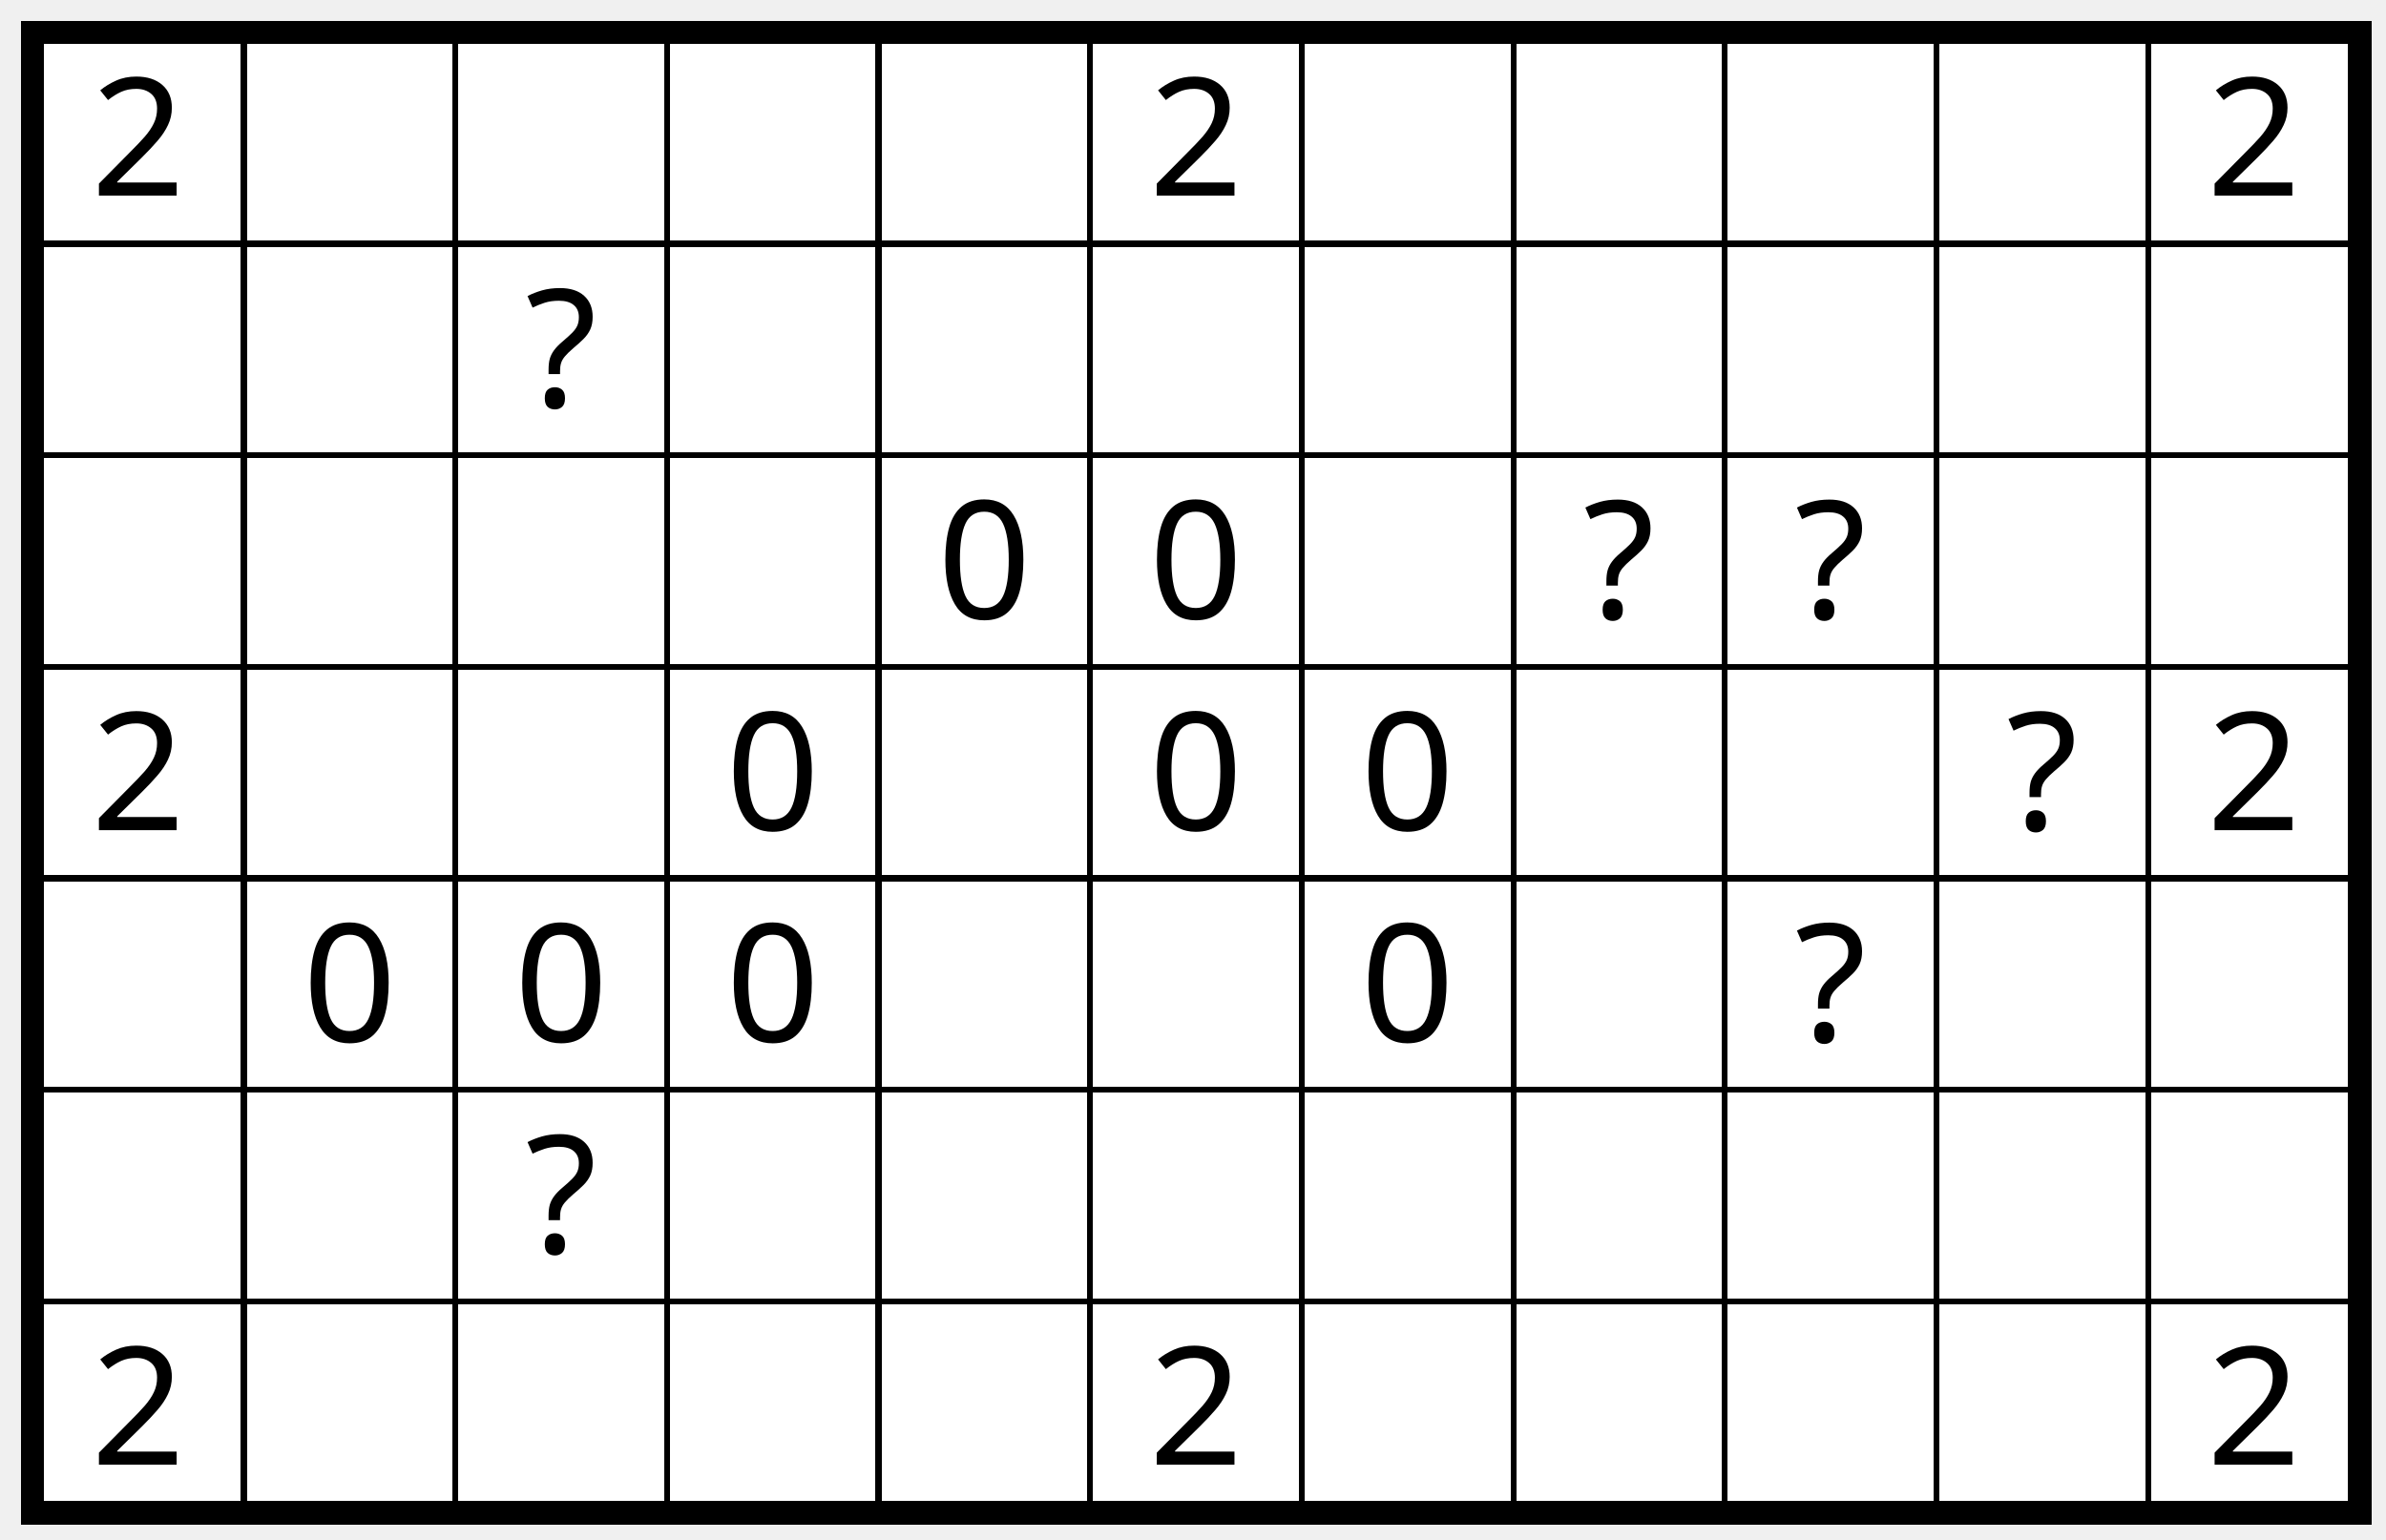
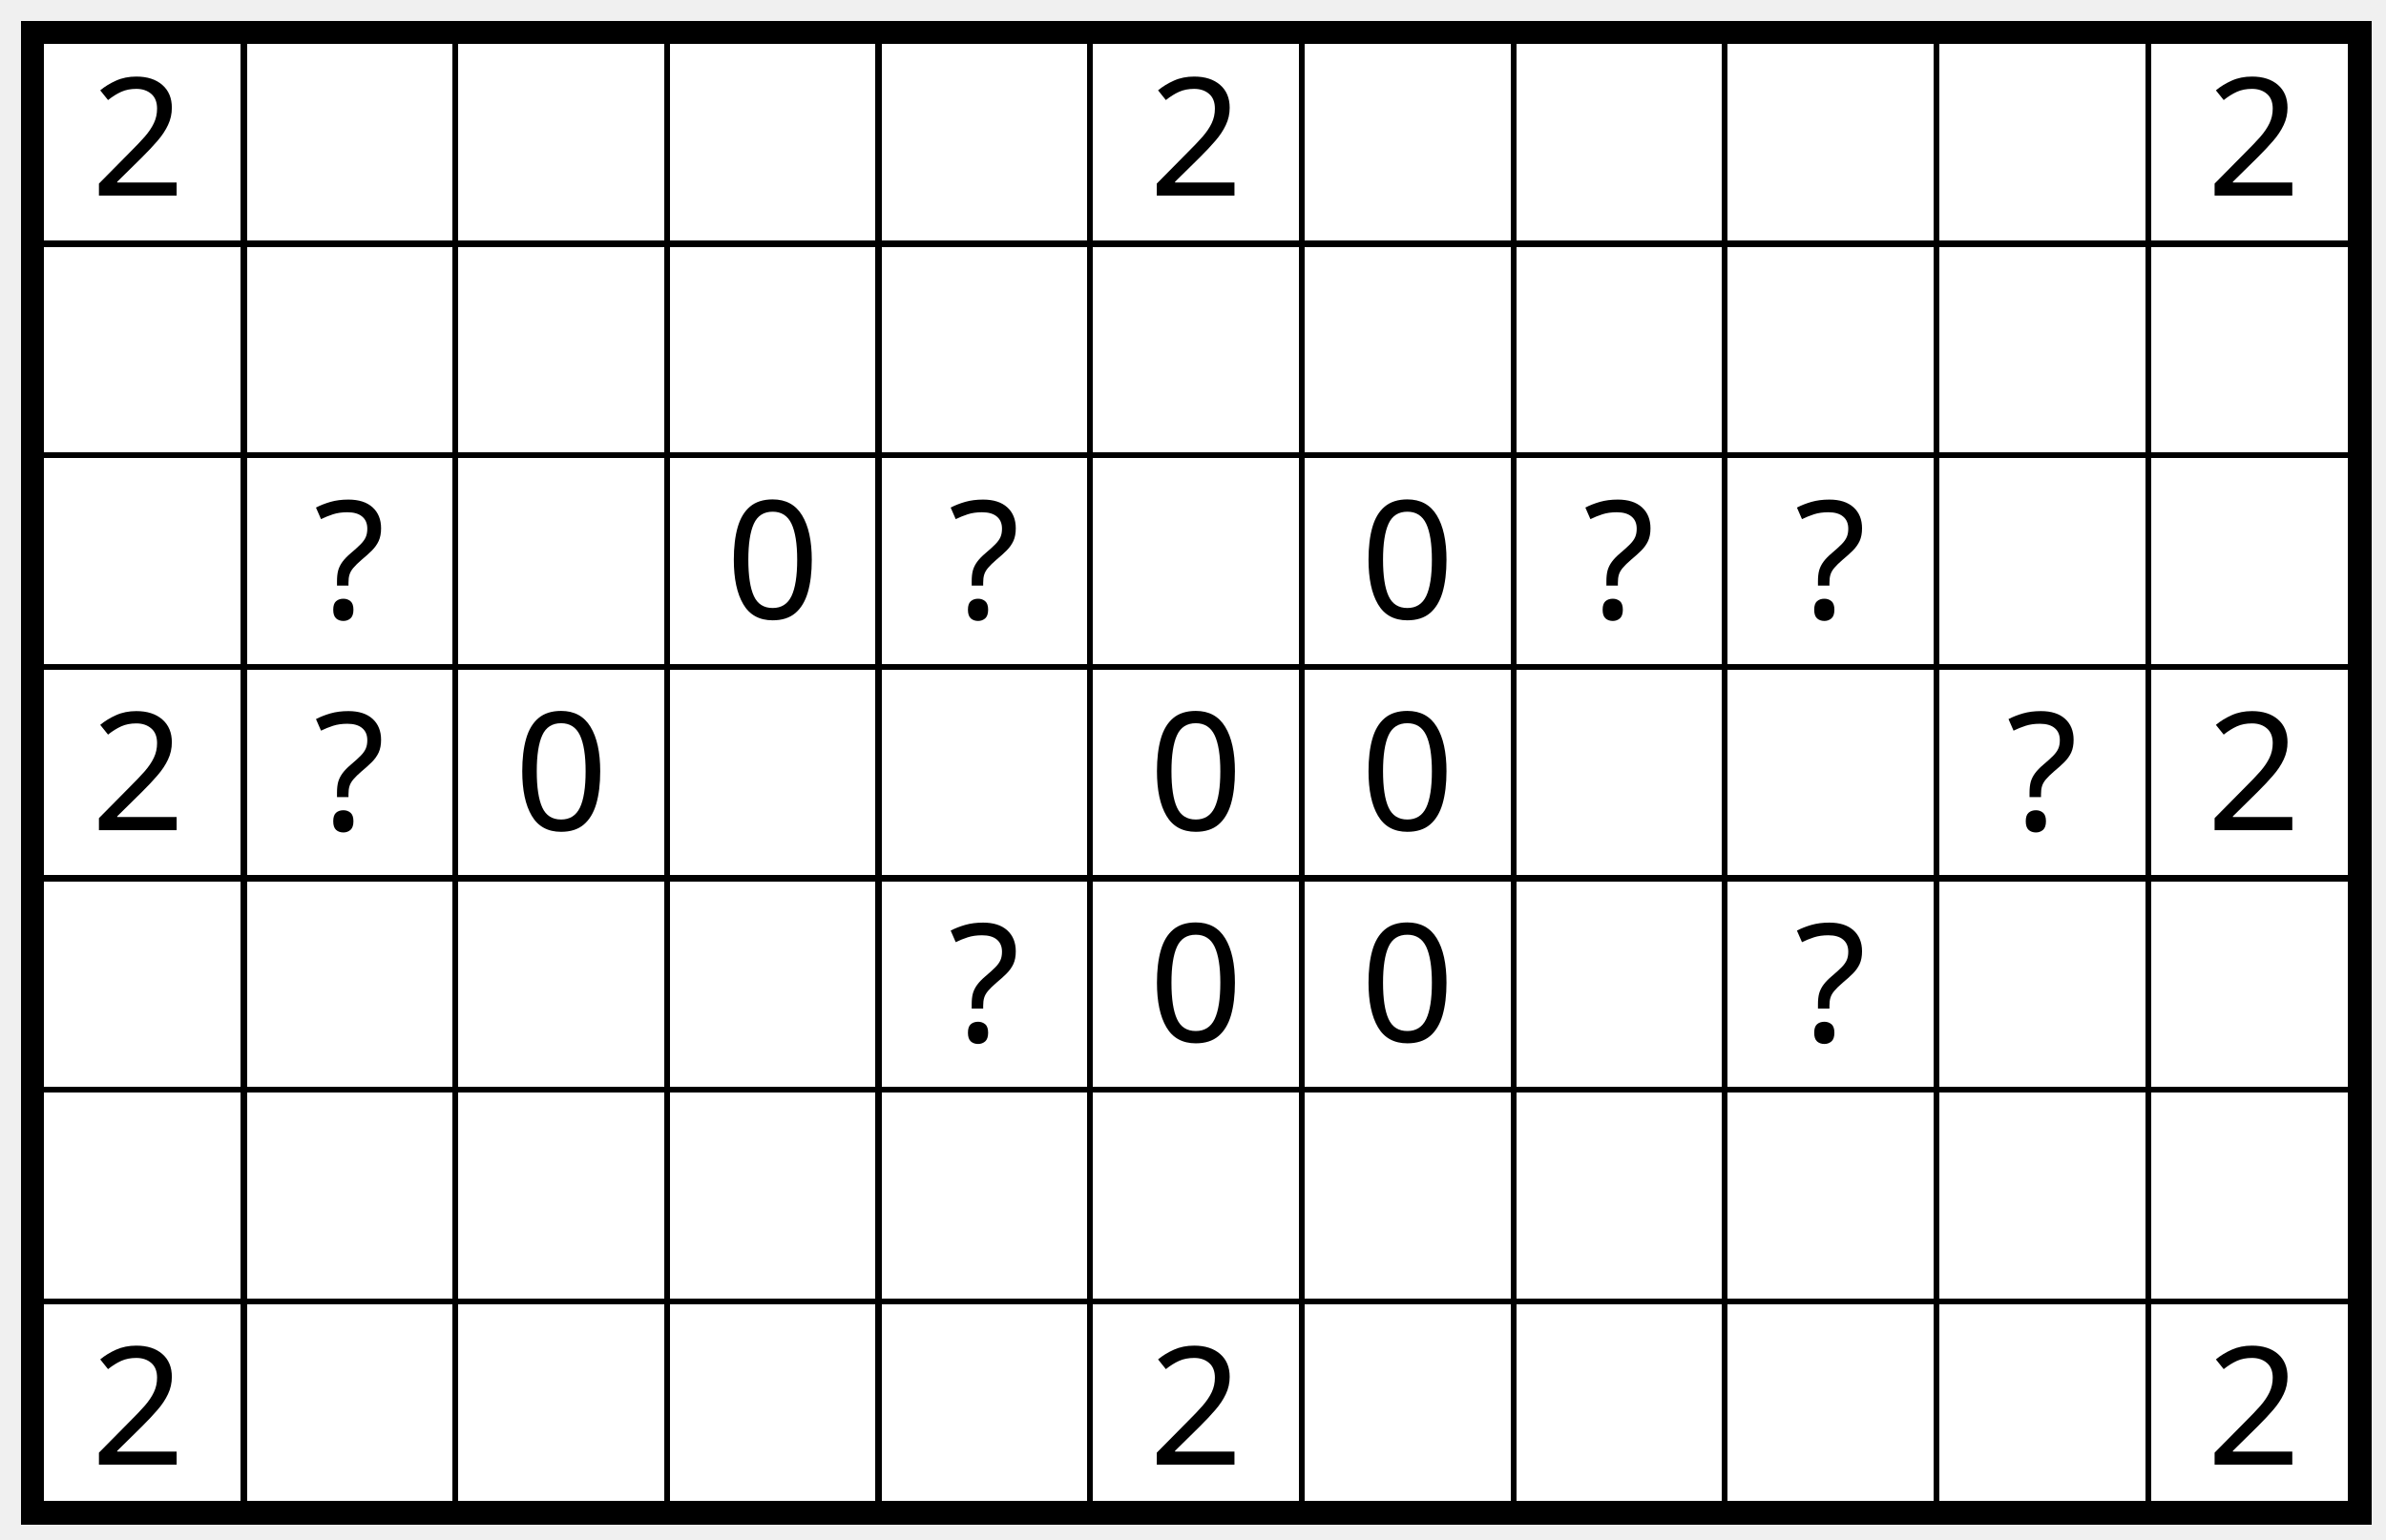
<svg xmlns="http://www.w3.org/2000/svg" font-size="10px" font-family="sans-serif" width="406" height="262" viewBox="-5.5 -5.5 406 262">
  <g shape-rendering="crispEdges">
    <path fill="white" stroke="none" d="M -0.5 -0.5 L 396.5 -0.5 396.5 252.5 -0.5 252.5 z" />
  </g>
  <g shape-rendering="crispEdges" />
  <g shape-rendering="crispEdges" />
  <g shape-rendering="crispEdges">
    <path fill="none" stroke="black" d="M 36 0 L 36 252" stroke-width="1" />
    <path fill="none" stroke="black" d="M 72 0 L 72 252" stroke-width="1" />
    <path fill="none" stroke="black" d="M 108 0 L 108 252" stroke-width="1" />
    <path fill="none" stroke="black" d="M 144 0 L 144 252" stroke-width="1" />
    <path fill="none" stroke="black" d="M 180 0 L 180 252" stroke-width="1" />
    <path fill="none" stroke="black" d="M 216 0 L 216 252" stroke-width="1" />
    <path fill="none" stroke="black" d="M 252 0 L 252 252" stroke-width="1" />
    <path fill="none" stroke="black" d="M 288 0 L 288 252" stroke-width="1" />
    <path fill="none" stroke="black" d="M 324 0 L 324 252" stroke-width="1" />
    <path fill="none" stroke="black" d="M 360 0 L 360 252" stroke-width="1" />
    <path fill="none" stroke="black" d="M 0 36 L 396 36" stroke-width="1" />
    <path fill="none" stroke="black" d="M 0 72 L 396 72" stroke-width="1" />
    <path fill="none" stroke="black" d="M 0 108 L 396 108" stroke-width="1" />
    <path fill="none" stroke="black" d="M 0 144 L 396 144" stroke-width="1" />
    <path fill="none" stroke="black" d="M 0 180 L 396 180" stroke-width="1" />
    <path fill="none" stroke="black" d="M 0 216 L 396 216" stroke-width="1" />
  </g>
  <g shape-rendering="auto">
    <text fill="black" x="18" y="27.8" text-anchor="middle" font-size="28">2</text>
    <text fill="black" x="198" y="27.8" text-anchor="middle" font-size="28">2</text>
    <text fill="black" x="378" y="27.8" text-anchor="middle" font-size="28">2</text>
-     <text fill="black" x="90" y="63.8" text-anchor="middle" font-size="28">?</text>
-     <text fill="black" x="162" y="99.8" text-anchor="middle" font-size="28">0</text>
-     <text fill="black" x="198" y="99.8" text-anchor="middle" font-size="28">0</text>
+     <text fill="black" x="54" y="99.8" text-anchor="middle" font-size="28">?</text>
+     <text fill="black" x="126" y="99.8" text-anchor="middle" font-size="28">0</text>
+     <text fill="black" x="162" y="99.8" text-anchor="middle" font-size="28">?</text>
+     <text fill="black" x="234" y="99.8" text-anchor="middle" font-size="28">0</text>
    <text fill="black" x="270" y="99.8" text-anchor="middle" font-size="28">?</text>
    <text fill="black" x="306" y="99.8" text-anchor="middle" font-size="28">?</text>
    <text fill="black" x="18" y="135.8" text-anchor="middle" font-size="28">2</text>
-     <text fill="black" x="126" y="135.8" text-anchor="middle" font-size="28">0</text>
+     <text fill="black" x="54" y="135.8" text-anchor="middle" font-size="28">?</text>
+     <text fill="black" x="90" y="135.8" text-anchor="middle" font-size="28">0</text>
    <text fill="black" x="198" y="135.8" text-anchor="middle" font-size="28">0</text>
    <text fill="black" x="234" y="135.8" text-anchor="middle" font-size="28">0</text>
    <text fill="black" x="342" y="135.8" text-anchor="middle" font-size="28">?</text>
    <text fill="black" x="378" y="135.8" text-anchor="middle" font-size="28">2</text>
-     <text fill="black" x="54" y="171.8" text-anchor="middle" font-size="28">0</text>
-     <text fill="black" x="90" y="171.8" text-anchor="middle" font-size="28">0</text>
-     <text fill="black" x="126" y="171.8" text-anchor="middle" font-size="28">0</text>
+     <text fill="black" x="162" y="171.8" text-anchor="middle" font-size="28">?</text>
+     <text fill="black" x="198" y="171.8" text-anchor="middle" font-size="28">0</text>
    <text fill="black" x="234" y="171.8" text-anchor="middle" font-size="28">0</text>
    <text fill="black" x="306" y="171.8" text-anchor="middle" font-size="28">?</text>
-     <text fill="black" x="90" y="207.8" text-anchor="middle" font-size="28">?</text>
    <text fill="black" x="18" y="243.8" text-anchor="middle" font-size="28">2</text>
    <text fill="black" x="198" y="243.8" text-anchor="middle" font-size="28">2</text>
    <text fill="black" x="378" y="243.8" text-anchor="middle" font-size="28">2</text>
  </g>
  <g shape-rendering="crispEdges" />
  <g shape-rendering="crispEdges">
    <path fill="black" stroke="none" d="M -2 -2 L 2 -2 2 254 -2 254 z" />
    <path fill="black" stroke="none" d="M 394 -2 L 398 -2 398 254 394 254 z" />
    <path fill="black" stroke="none" d="M -2 -2 L 398 -2 398 2 -2 2 z" />
    <path fill="black" stroke="none" d="M -2 250 L 398 250 398 254 -2 254 z" />
  </g>
  <g shape-rendering="crispEdges" />
  <g shape-rendering="crispEdges" />
</svg>
